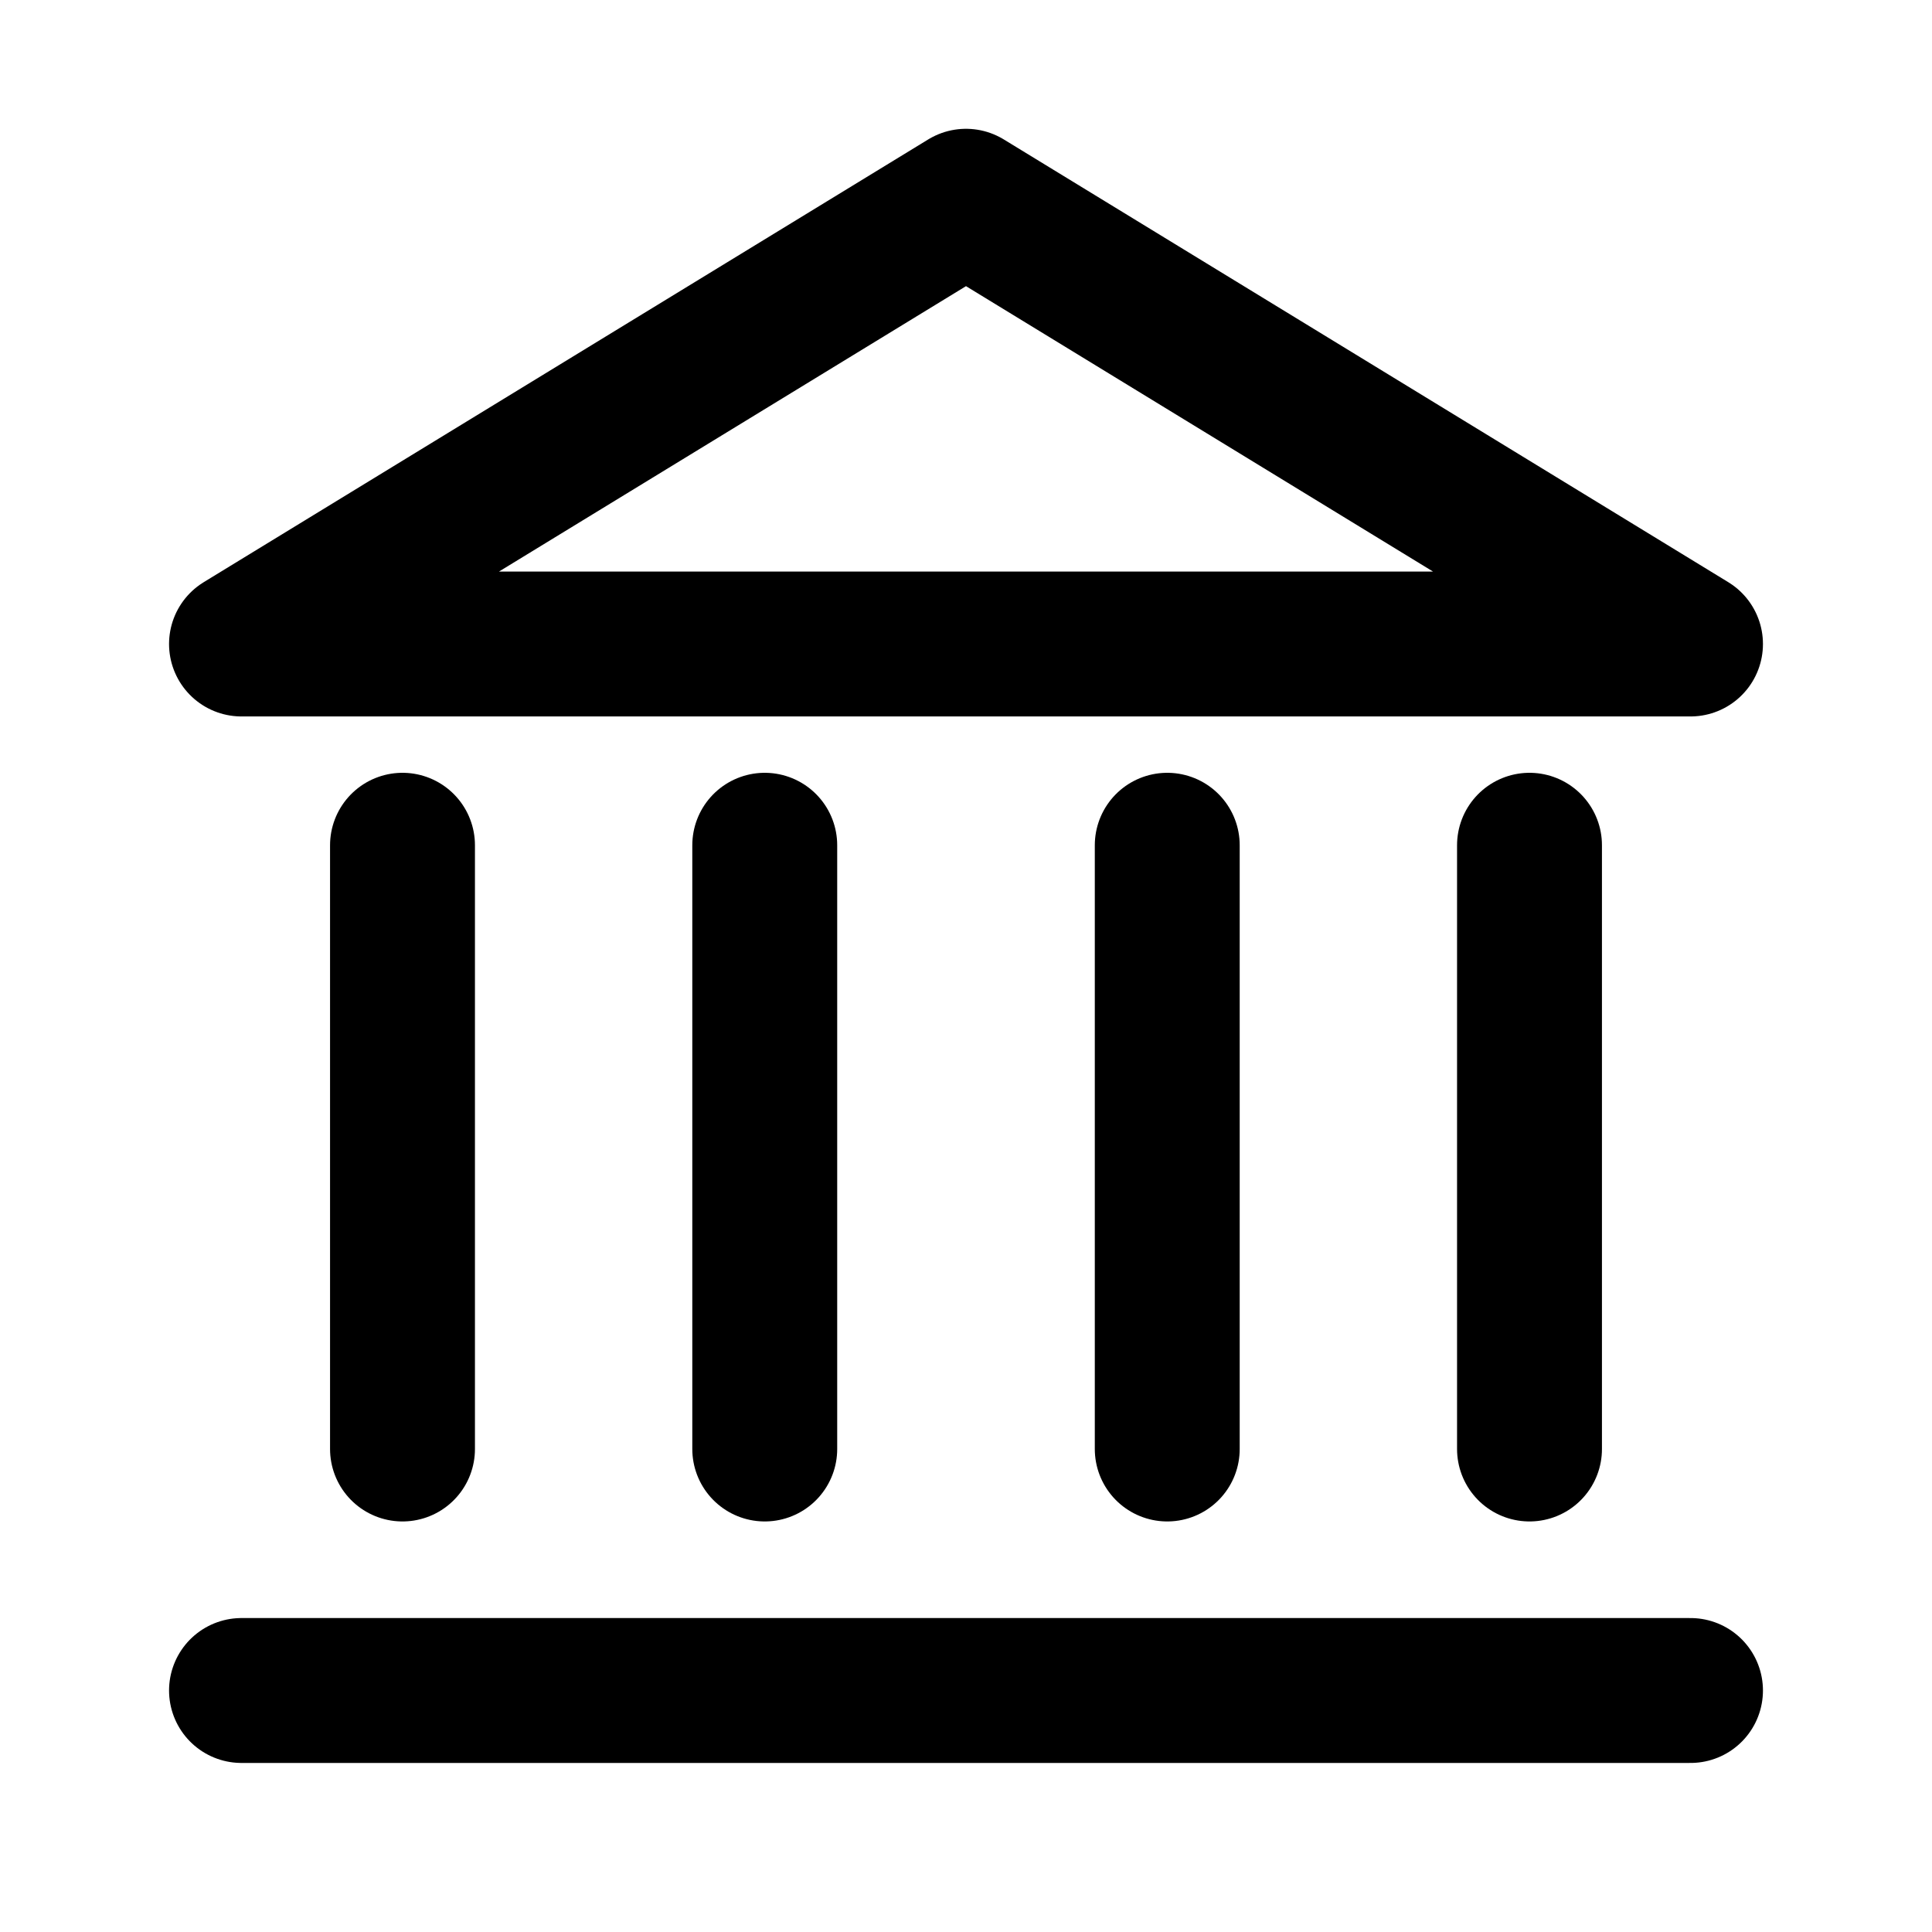
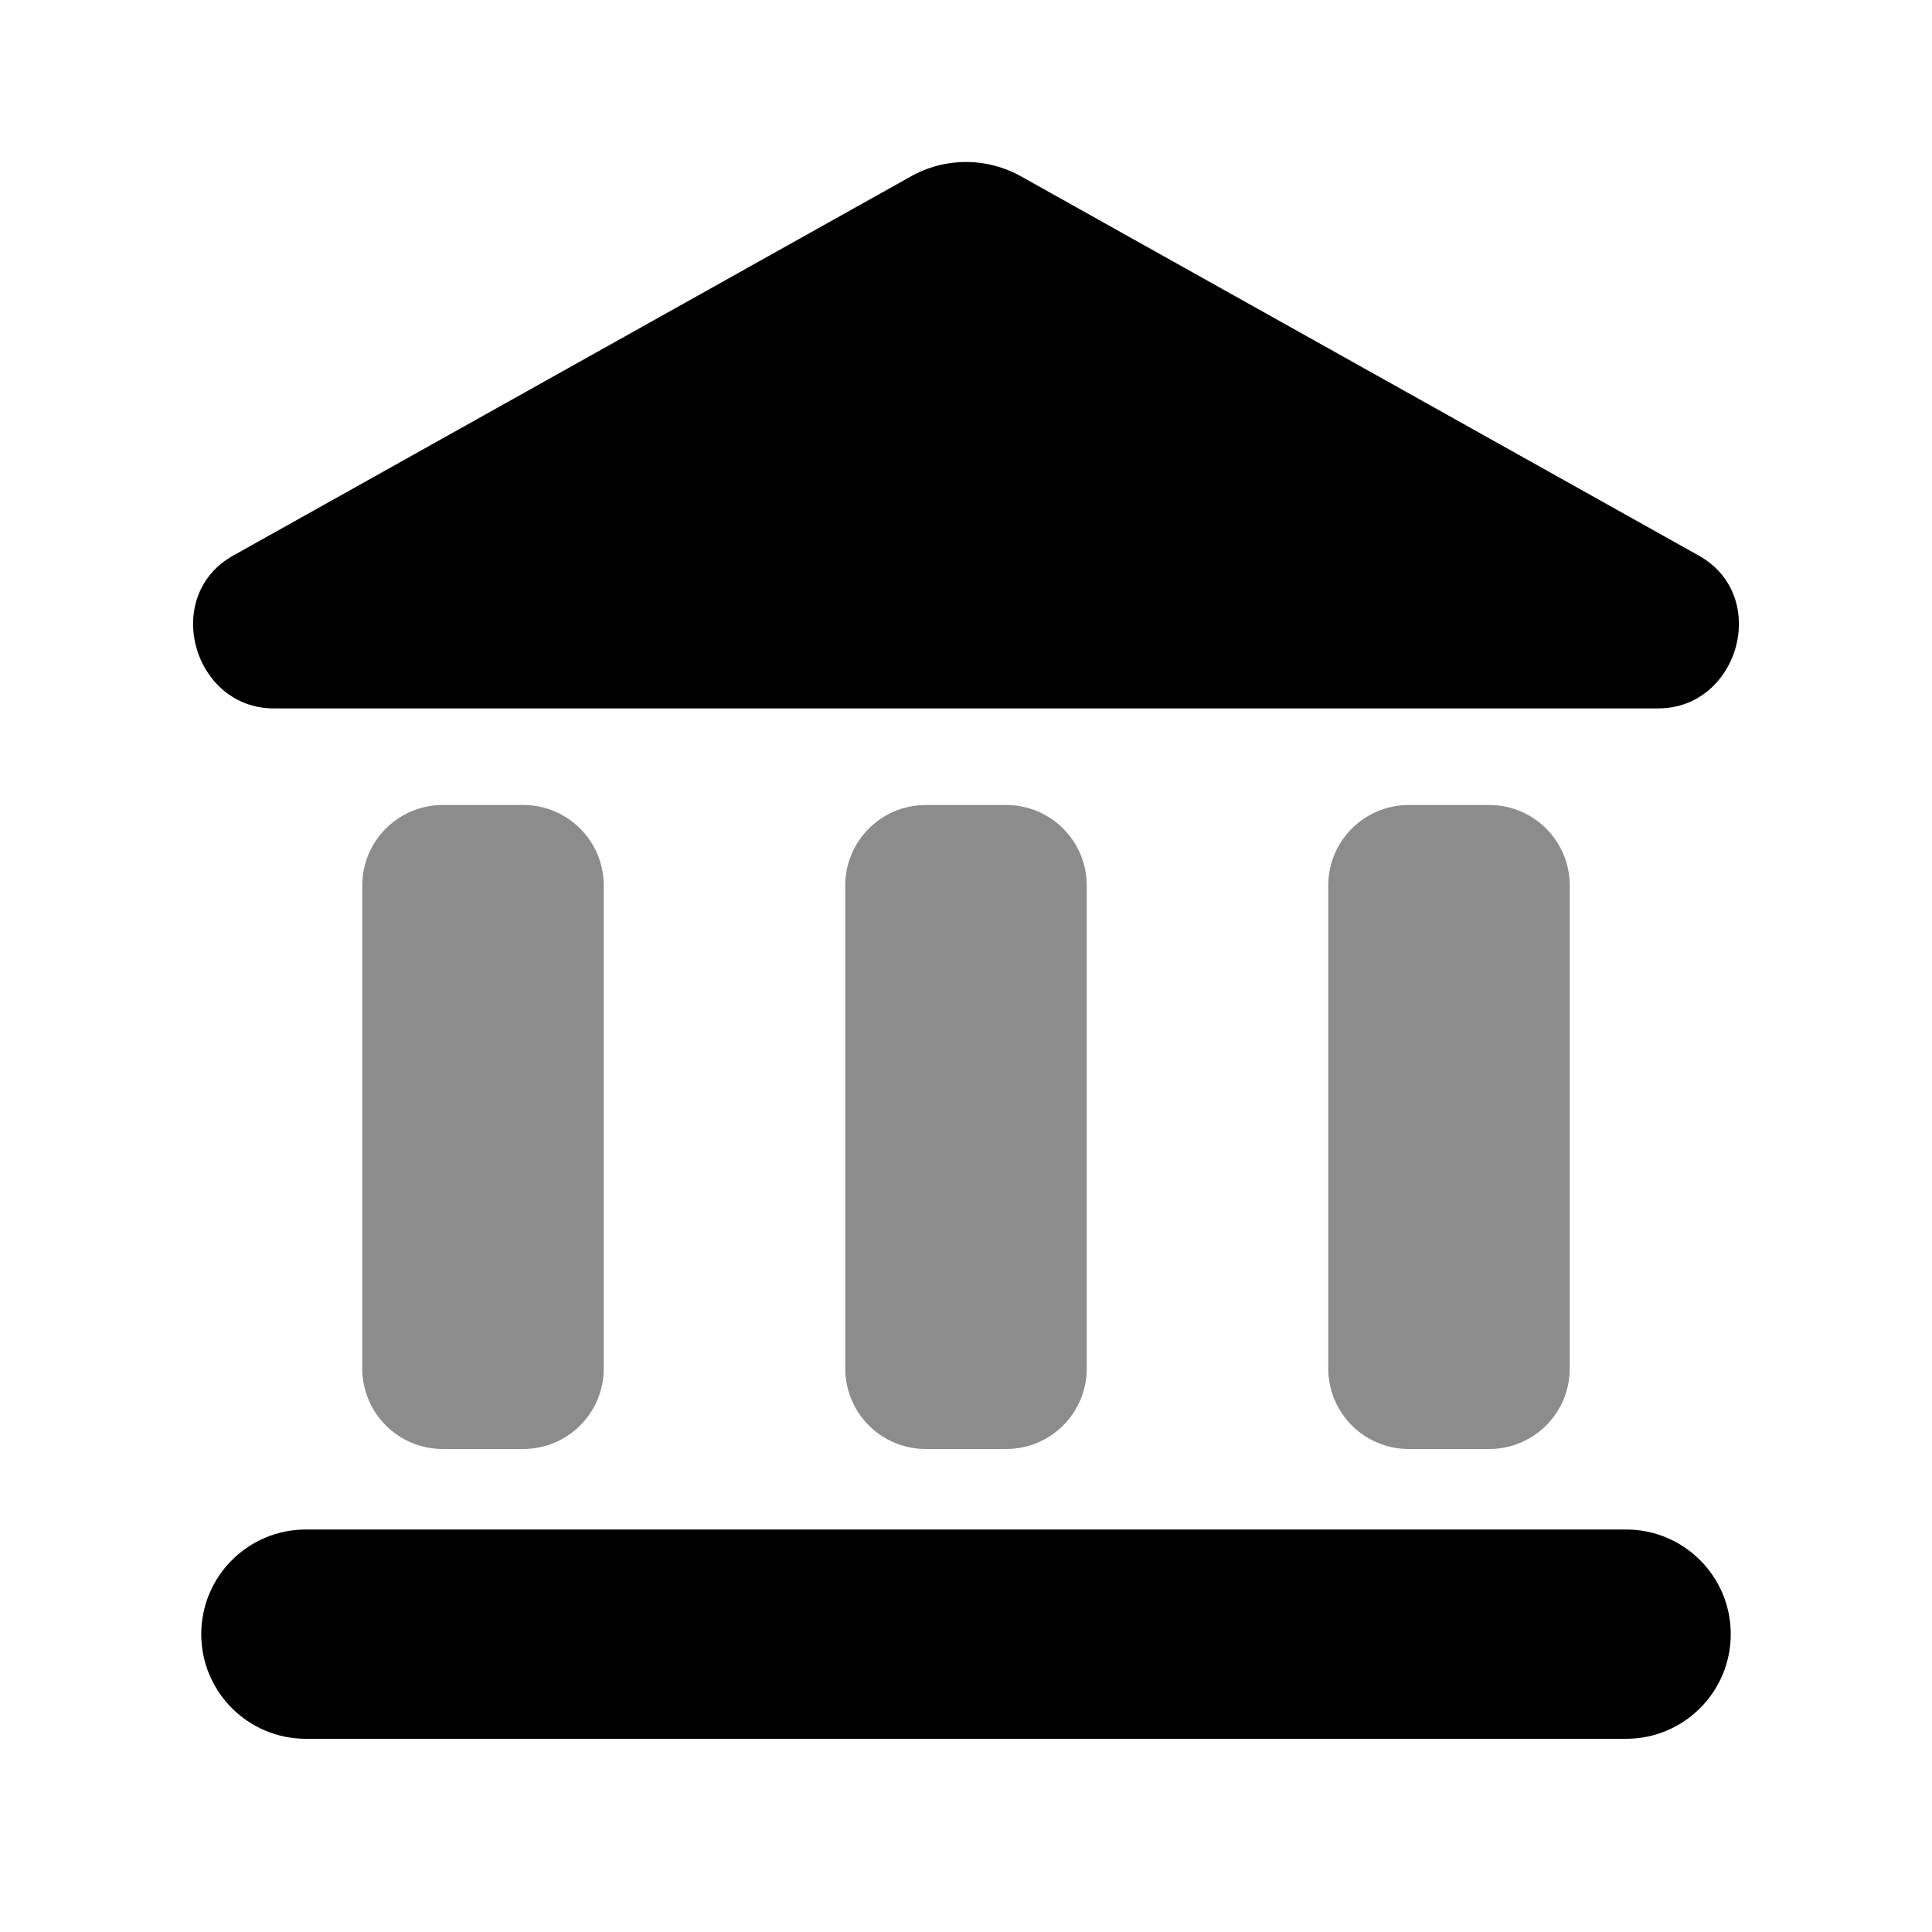
<svg xmlns="http://www.w3.org/2000/svg" width="40" height="40" viewBox="0 0 24 24" fill="none">
-   <path d="M12 2.5L21 8H3L12 2.5Z" stroke="currentColor" stroke-width="1.8" stroke-linejoin="round" />
-   <path d="M5 10.5V18" stroke="currentColor" stroke-width="1.8" stroke-linecap="round" />
-   <path d="M9.5 10.5V18" stroke="currentColor" stroke-width="1.8" stroke-linecap="round" />
-   <path d="M14.5 10.5V18" stroke="currentColor" stroke-width="1.8" stroke-linecap="round" />
-   <path d="M19 10.5V18" stroke="currentColor" stroke-width="1.8" stroke-linecap="round" />
-   <path d="M3 21H21" stroke="currentColor" stroke-width="1.8" stroke-linecap="round" />
+   <path d="M11.3 2.2a1.4 1.4 0 0 1 1.4 0l8.4 4.7c.9.5.5 1.9-.5 1.9H3.4c-1 0-1.4-1.4-.5-1.9l8.4-4.7Z" fill="currentColor" />
+   <rect x="4.5" y="10" width="3" height="8" rx="1" fill="currentColor" fill-opacity="0.45" />
+   <rect x="10.5" y="10" width="3" height="8" rx="1" fill="currentColor" fill-opacity="0.45" />
+   <rect x="16.5" y="10" width="3" height="8" rx="1" fill="currentColor" fill-opacity="0.45" />
+   <rect x="2.5" y="19" width="19" height="2.6" rx="1.3" fill="currentColor" />
</svg>
